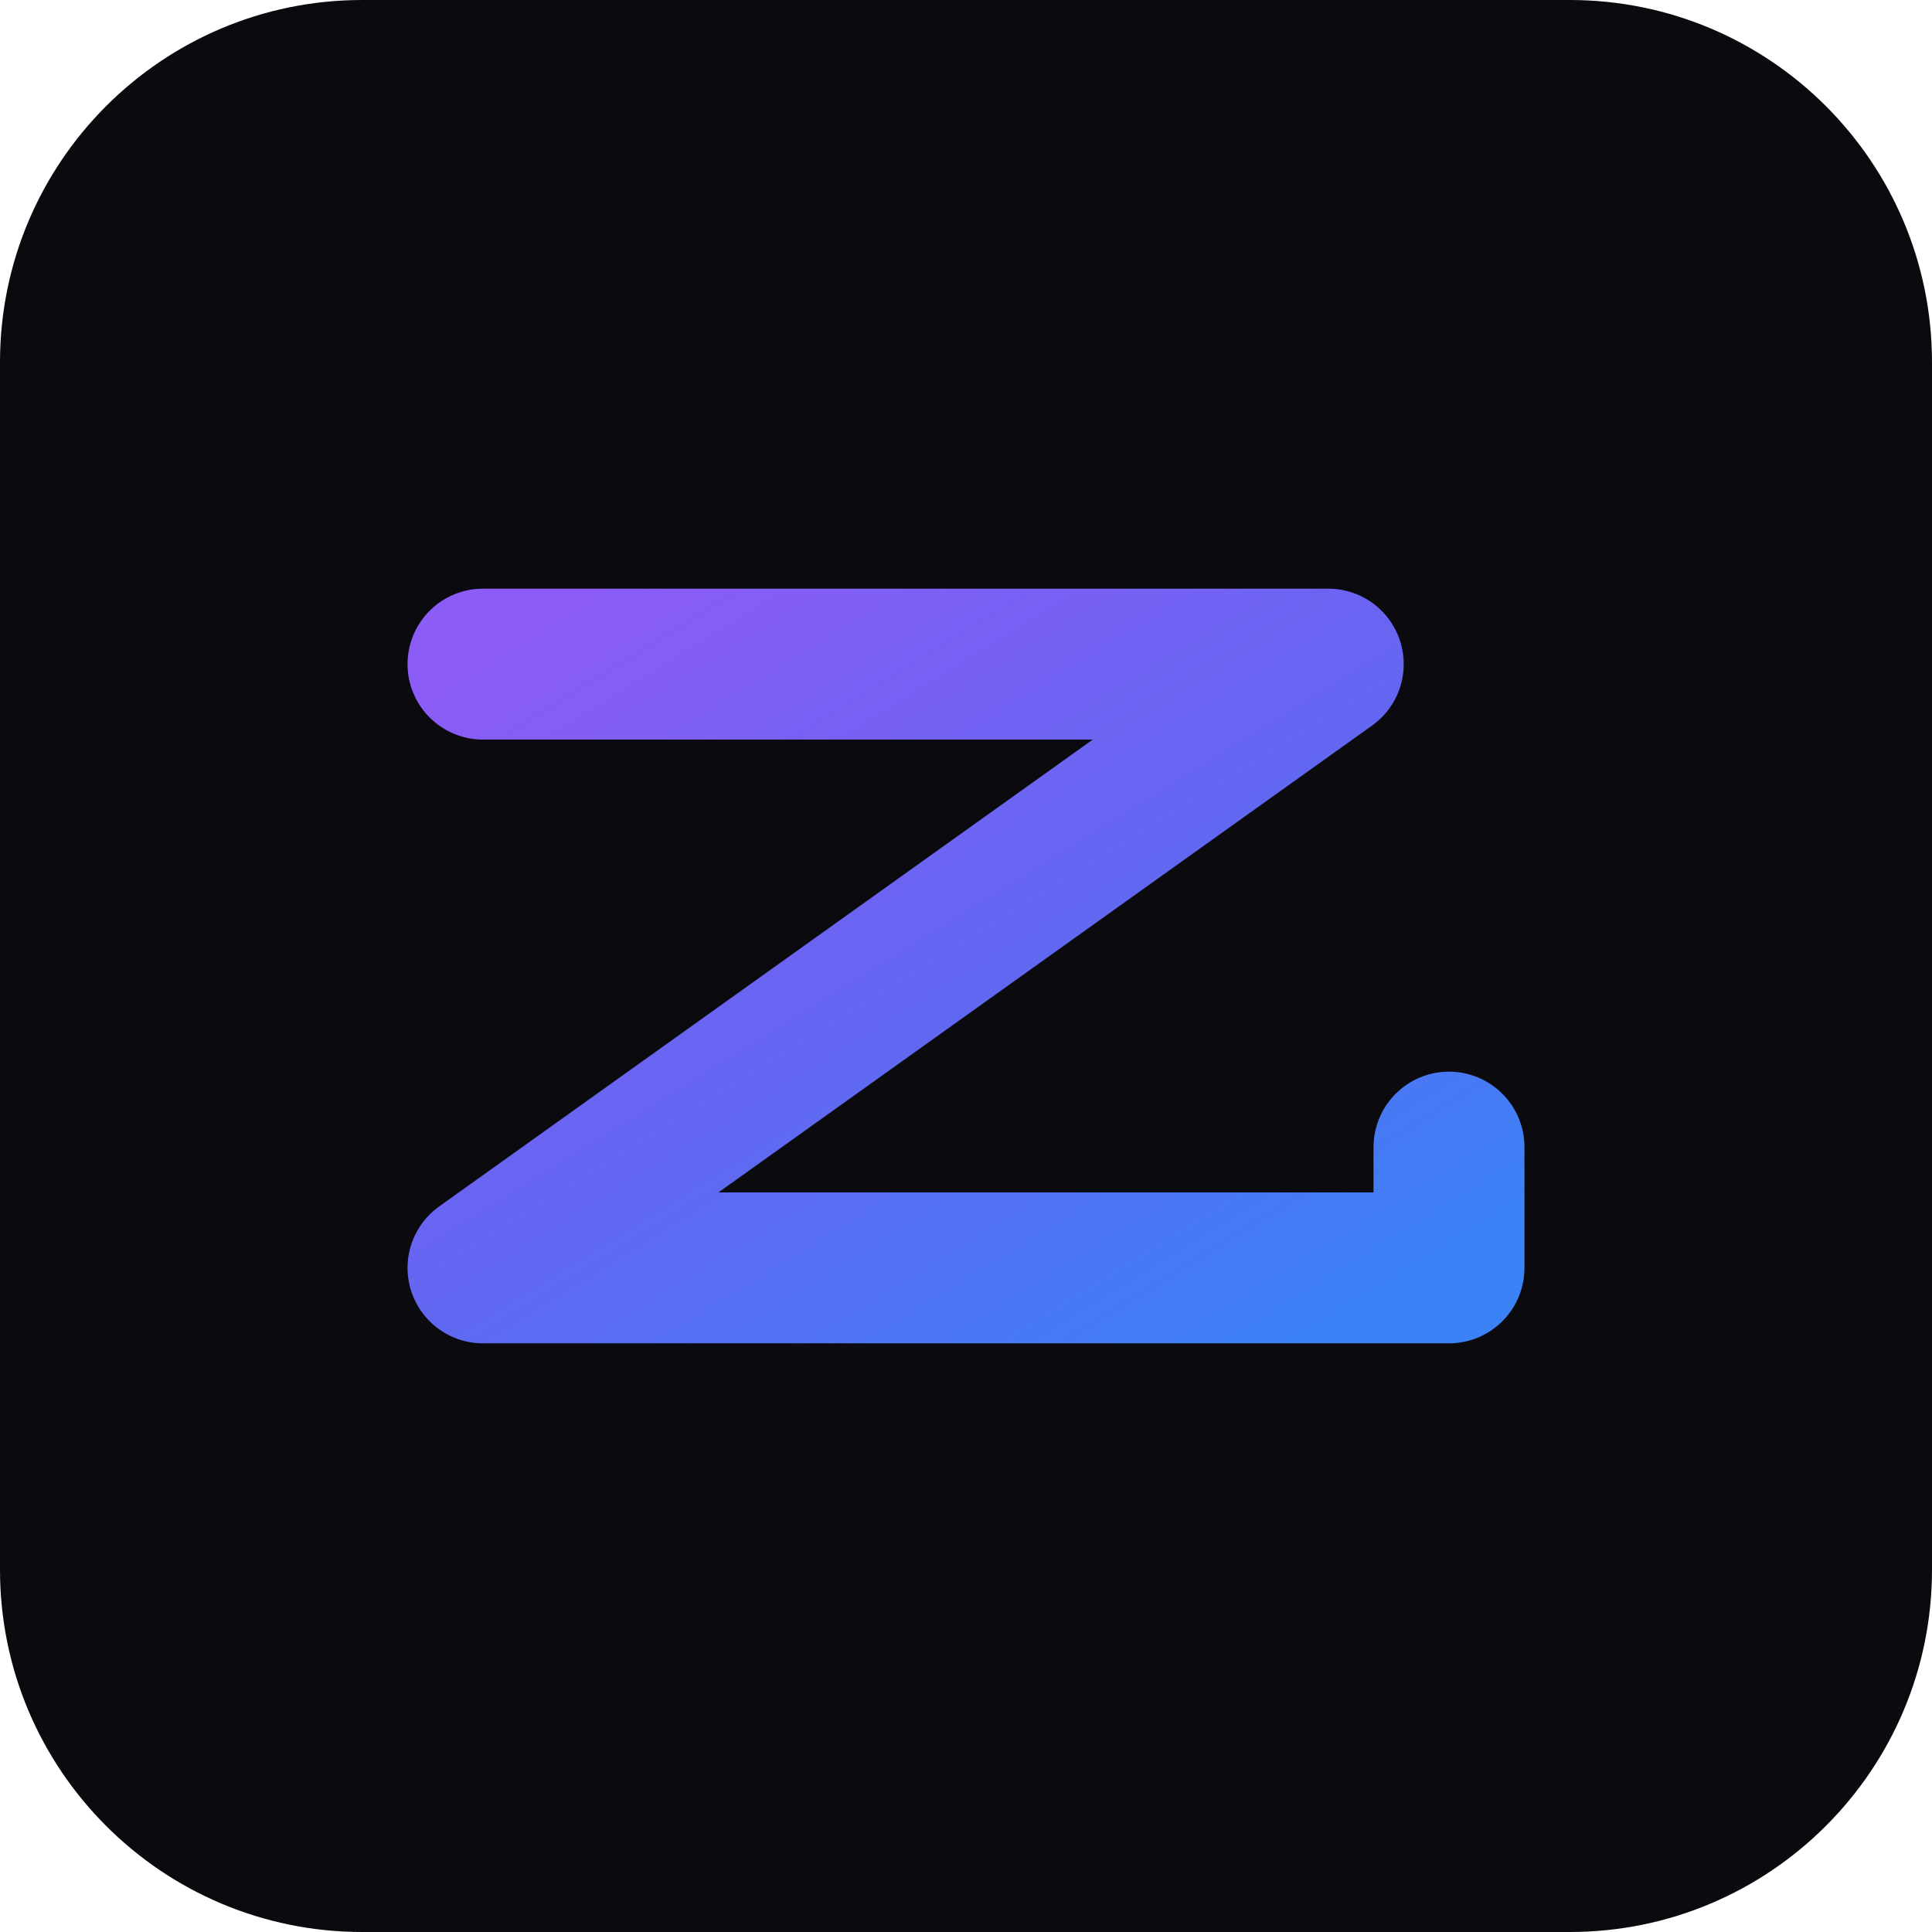
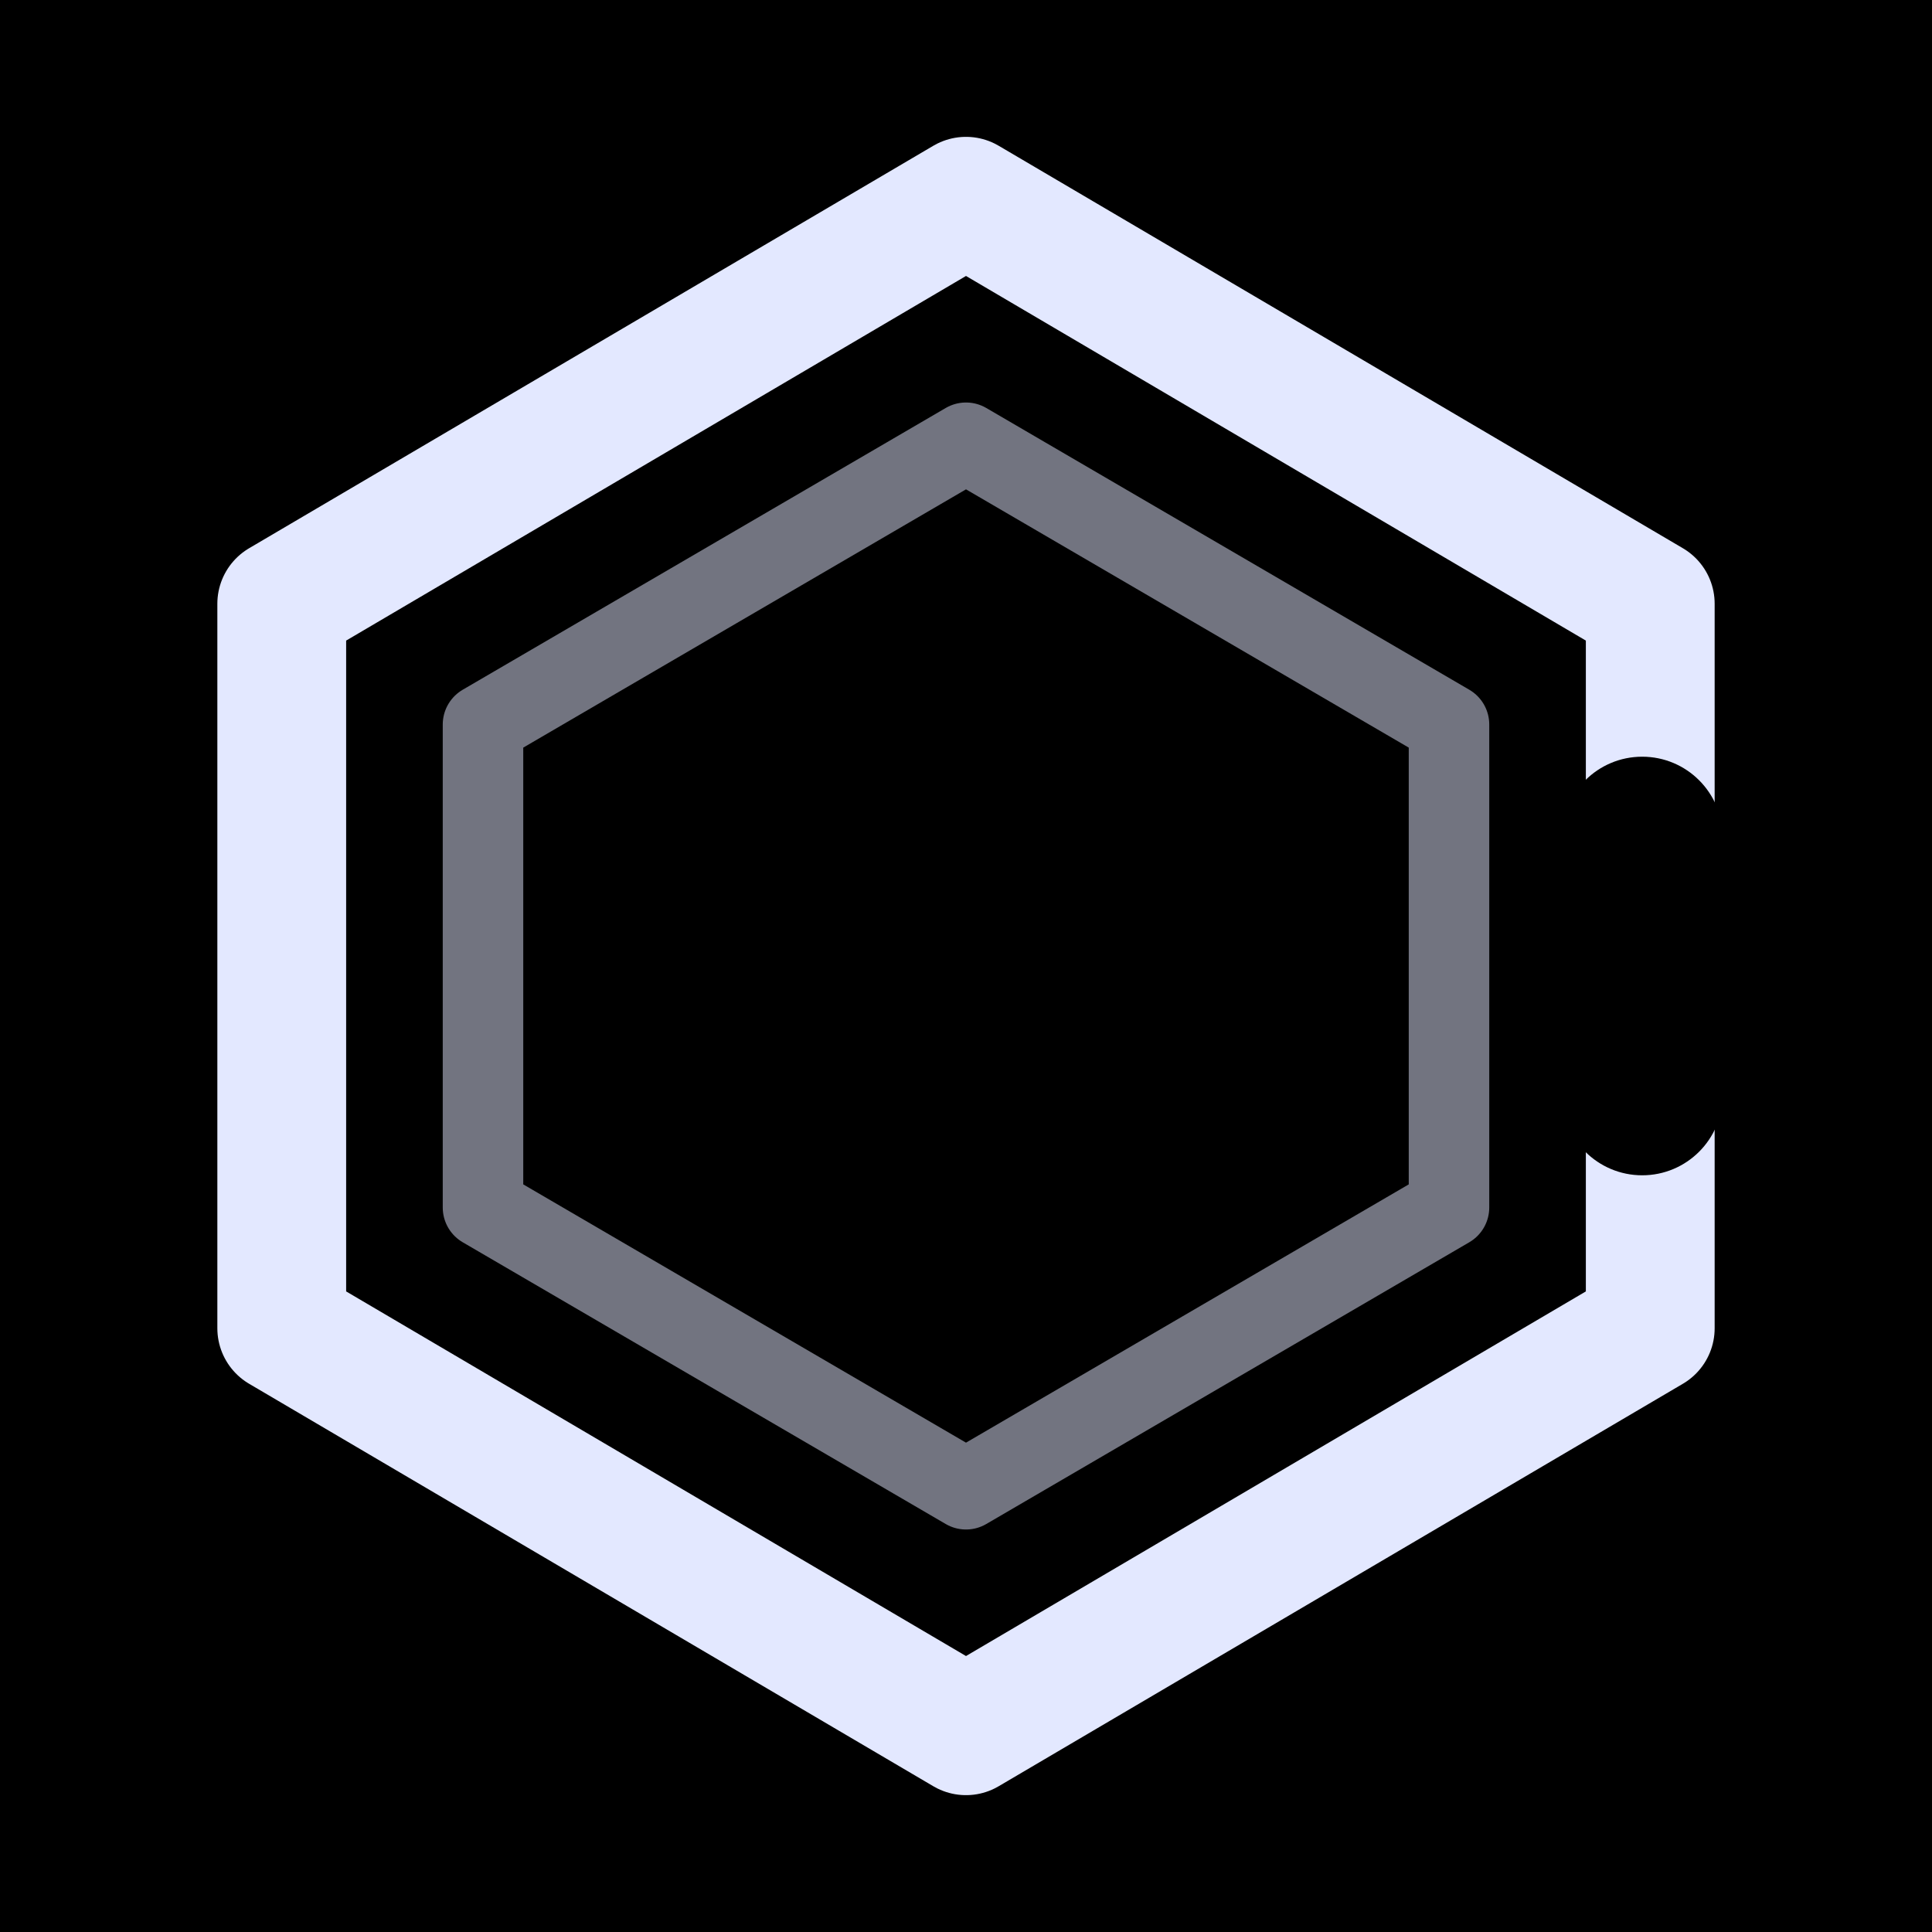
- <svg xmlns="http://www.w3.org/2000/svg" width="32" height="32" viewBox="0 0 32 32" fill="none">
-   <defs>
-     <linearGradient id="grad" x1="0%" y1="0%" x2="100%" y2="100%">
-       <stop offset="0%" style="stop-color:rgb(139,92,246);stop-opacity:1" />
-       <stop offset="50%" style="stop-color:rgb(99,102,241);stop-opacity:1" />
-       <stop offset="100%" style="stop-color:rgb(59,130,246);stop-opacity:1" />
-     </linearGradient>
-   </defs>
-   <rect width="32" height="32" rx="6" fill="#0a0a0f" />
-   <path d="M8 11 L22 11 L8 21 L14 21 M14 21 L24 21 L24 19" stroke="url(#grad)" stroke-width="2.5" stroke-linecap="round" stroke-linejoin="round" fill="none" />
+ <svg xmlns="http://www.w3.org/2000/svg" viewBox="0 0 24 24" width="24" height="24">
+   <rect x="0" y="0" width="24" height="24" fill="rgb(0, 0, 0)" />
+   <polygon points="12 2.5 20.5 7.5 20.5 16.5 12 21.5 3.5 16.5 3.5 7.5" fill="none" stroke="rgb(227, 232, 255)" stroke-width="1.6" stroke-linejoin="round" />
+   <polygon points="12 5.5 18 9 18 15 12 18.5 6 15 6 9" fill="none" stroke="rgb(227, 232, 255)" stroke-width="1" stroke-linejoin="round" opacity="0.5" />
+   <rect x="19.4" y="9.4" width="2" height="5.2" rx="1" fill="rgb(0, 0, 0)" />
</svg>
